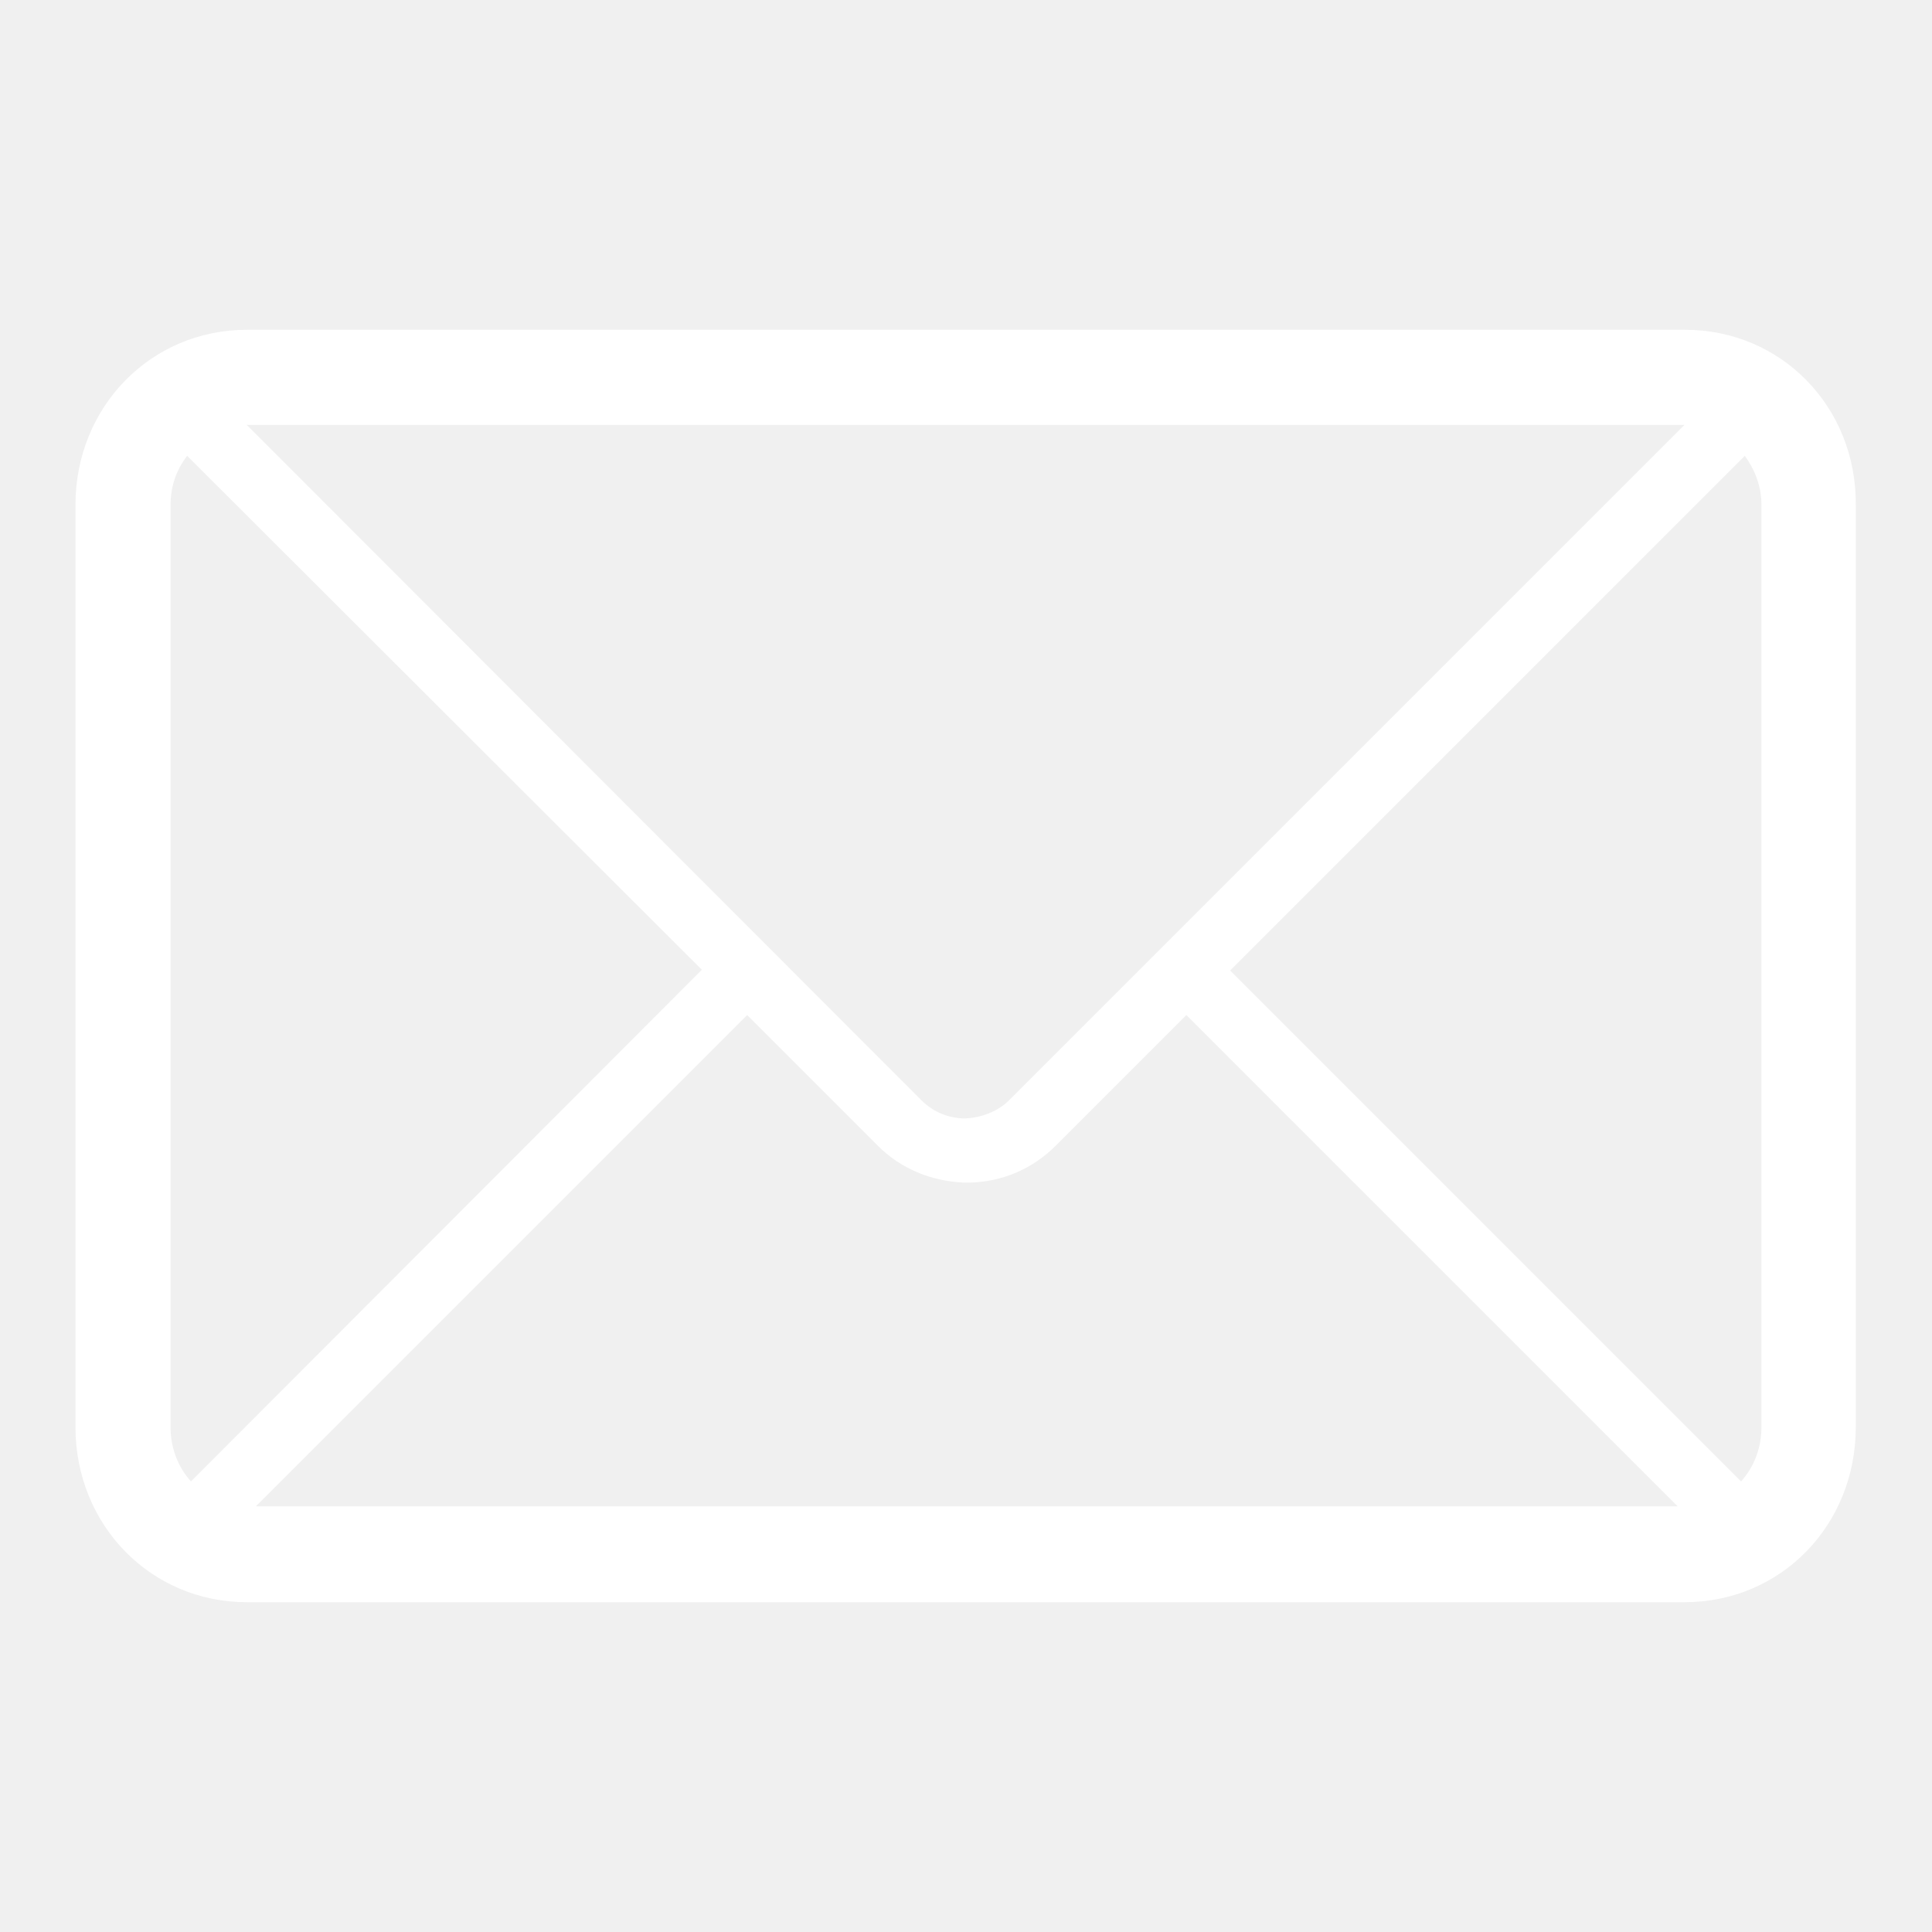
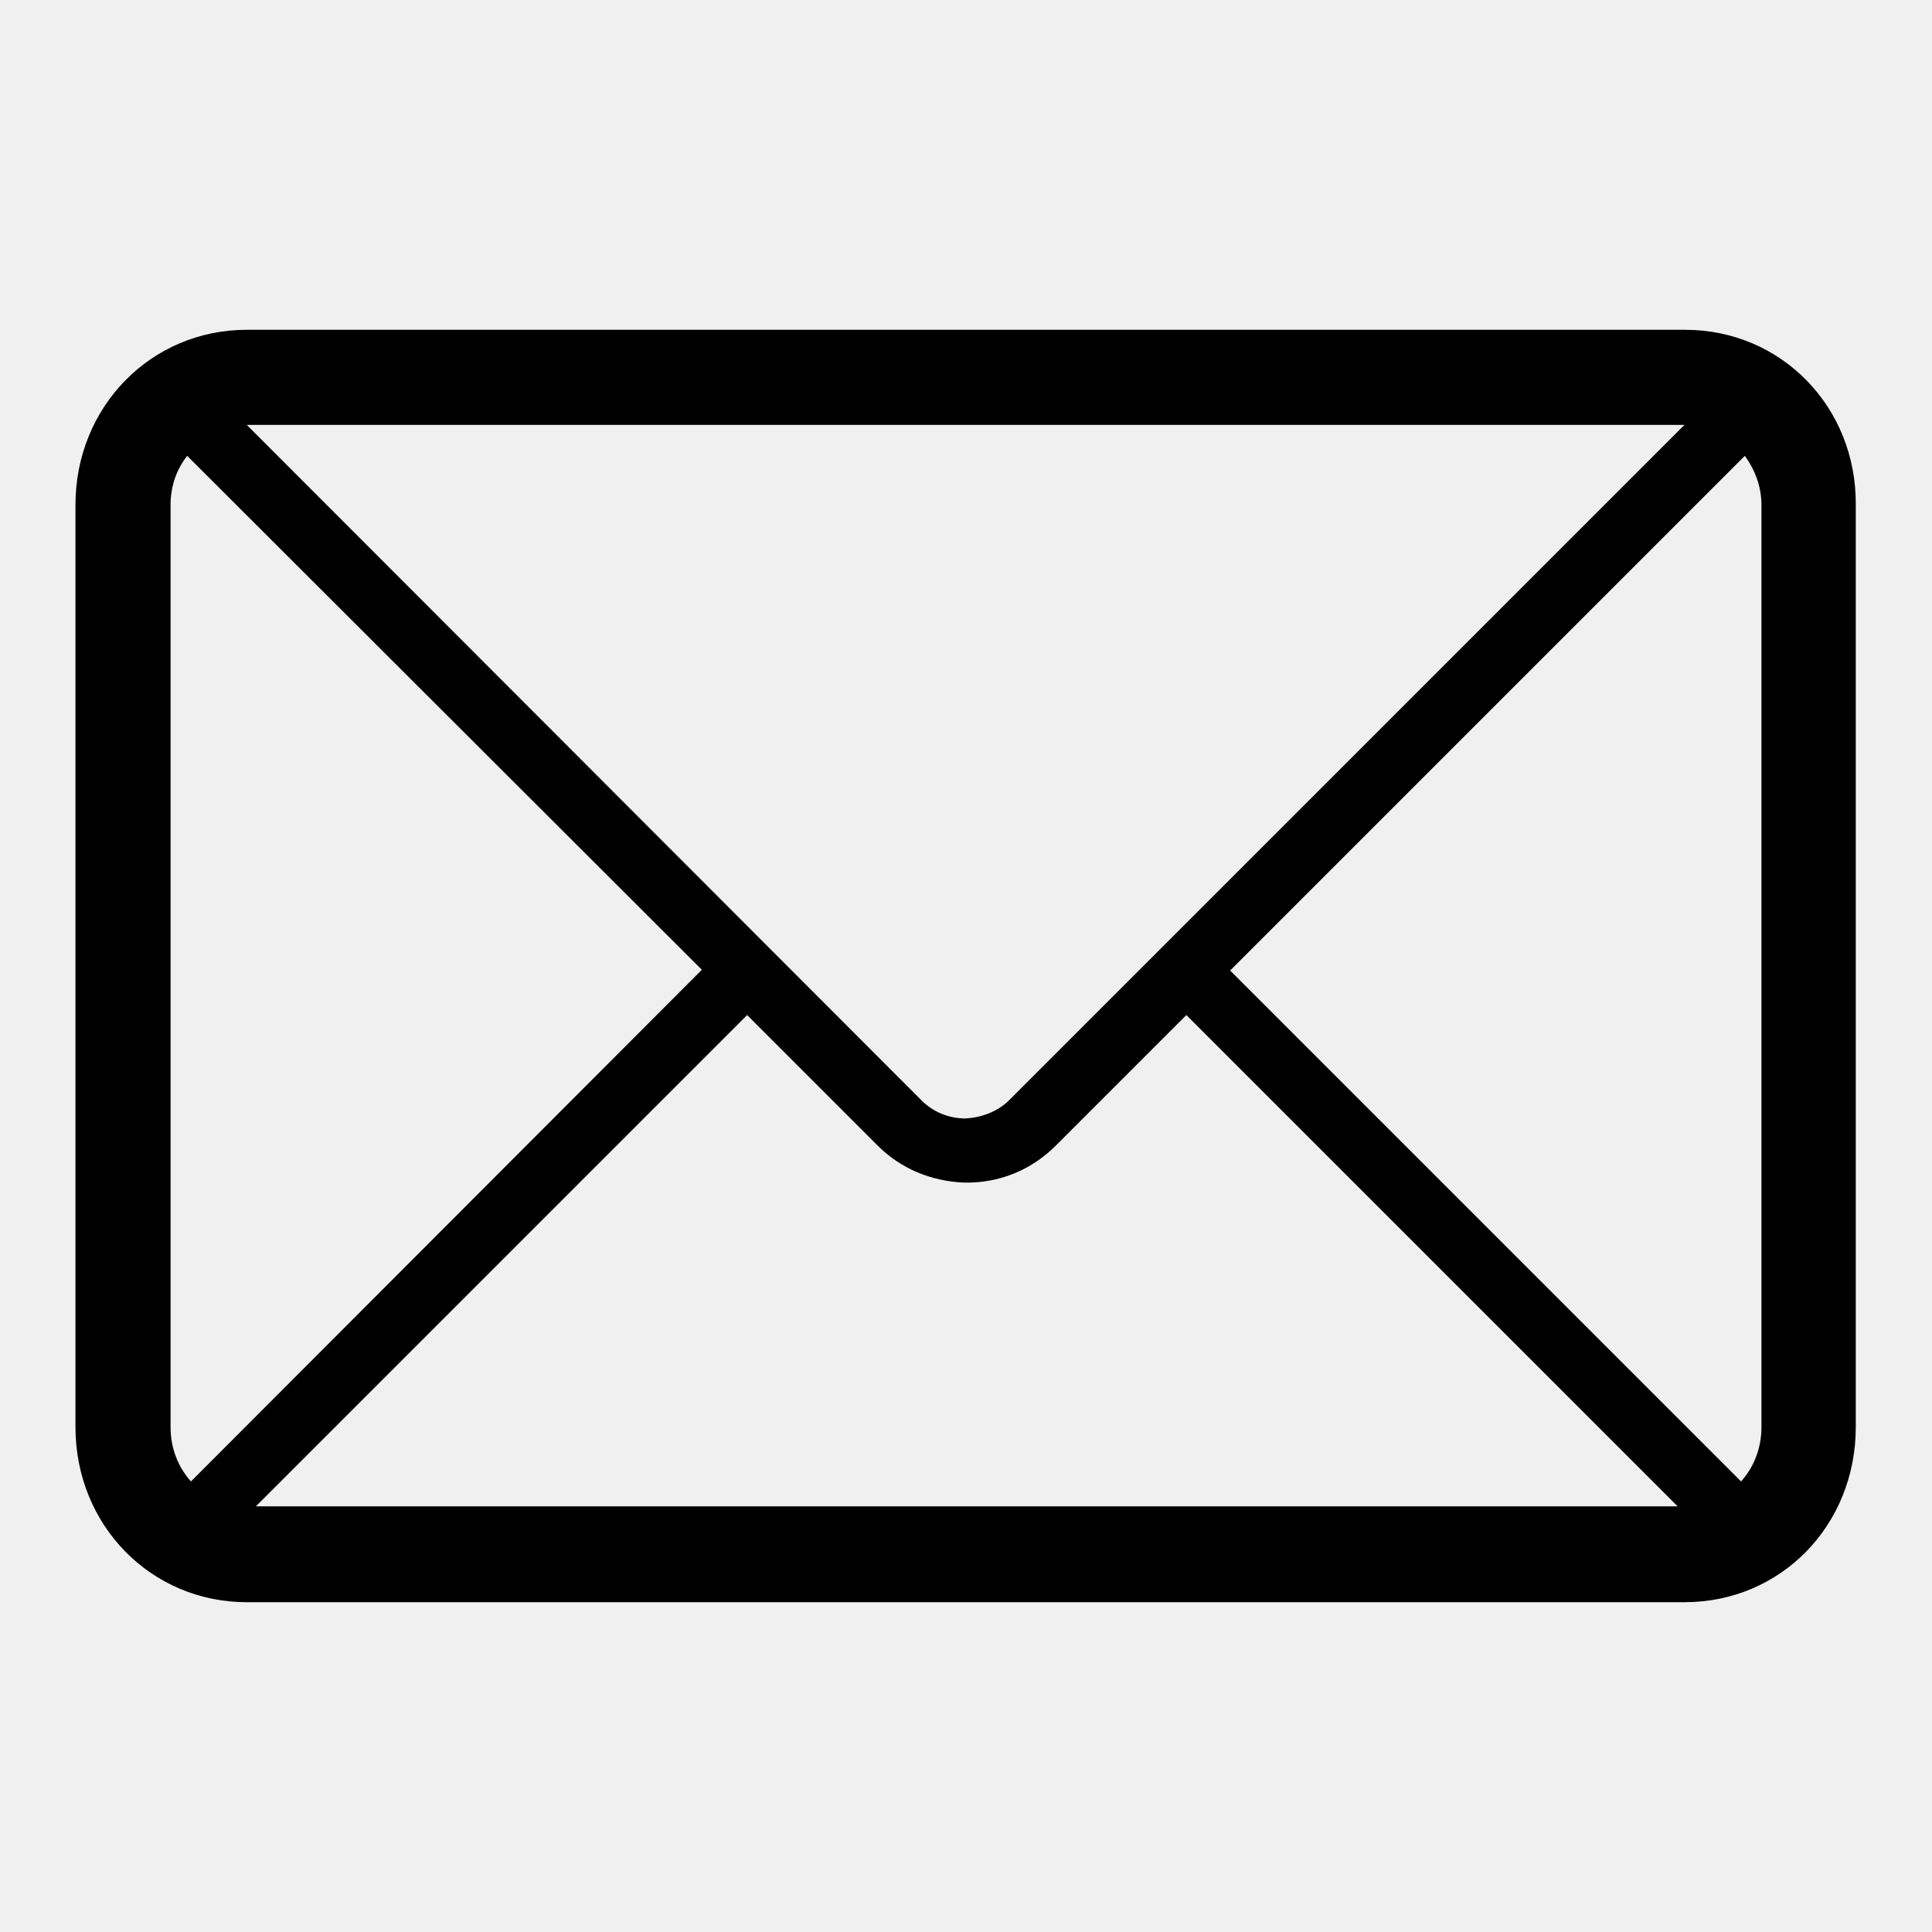
<svg xmlns="http://www.w3.org/2000/svg" version="1.1" x="0px" y="0px" viewBox="0 0 256 256" enable-background="new 0 0 256 256" xml:space="preserve">
  <g>
    <g>
-       <path fill="#FFFFFF" d="M223.3,43.7h-94.9h-0.7H32.7C20,43.7,10,53.9,10,66.9v122.2c0,13,10,23.2,22.7,23.2h94.9h0.7h94.9c12.8,0,22.7-10.2,22.7-23.2V66.9C246,53.9,236,43.7,223.3,43.7z M32.7,56.3h94.9h0.7h94.9h0l-89.5,89.5c-1.5,1.5-3.7,2.3-5.8,2.4c-2.1,0-4.2-0.8-5.8-2.4L32.7,56.3L32.7,56.3z M25.3,196.3c-1.7-1.9-2.7-4.4-2.7-7.2V66.9c0-2.5,0.8-4.7,2.2-6.5L93,128.5L25.3,196.3z M128.4,199.6h-0.7H33.9L99,134.5l17.3,17.3c3.1,3.1,7.1,4.7,11.4,4.9v0l0.2,0l0.2,0l0.2,0l0.2,0v0c4.3-0.1,8.3-1.8,11.4-4.9l17.3-17.3l65.1,65.1H128.4z M233.4,189.1c0,2.8-1,5.3-2.7,7.2L163,128.6l68.2-68.2c1.3,1.8,2.2,4,2.2,6.5V189.1L233.4,189.1z" />
+       <path fill="#000000" d="M223.3,43.7h-94.9h-0.7H32.7C20,43.7,10,53.9,10,66.9v122.2c0,13,10,23.2,22.7,23.2h94.9h0.7h94.9c12.8,0,22.7-10.2,22.7-23.2V66.9C246,53.9,236,43.7,223.3,43.7z M32.7,56.3h94.9h0.7h94.9h0l-89.5,89.5c-1.5,1.5-3.7,2.3-5.8,2.4c-2.1,0-4.2-0.8-5.8-2.4L32.7,56.3L32.7,56.3z M25.3,196.3c-1.7-1.9-2.7-4.4-2.7-7.2V66.9c0-2.5,0.8-4.7,2.2-6.5L93,128.5L25.3,196.3z M128.4,199.6h-0.7H33.9L99,134.5l17.3,17.3c3.1,3.1,7.1,4.7,11.4,4.9v0l0.2,0l0.2,0l0.2,0l0.2,0v0c4.3-0.1,8.3-1.8,11.4-4.9l17.3-17.3l65.1,65.1H128.4z M233.4,189.1c0,2.8-1,5.3-2.7,7.2L163,128.6l68.2-68.2c1.3,1.8,2.2,4,2.2,6.5V189.1L233.4,189.1z" />
    </g>
  </g>
</svg>
